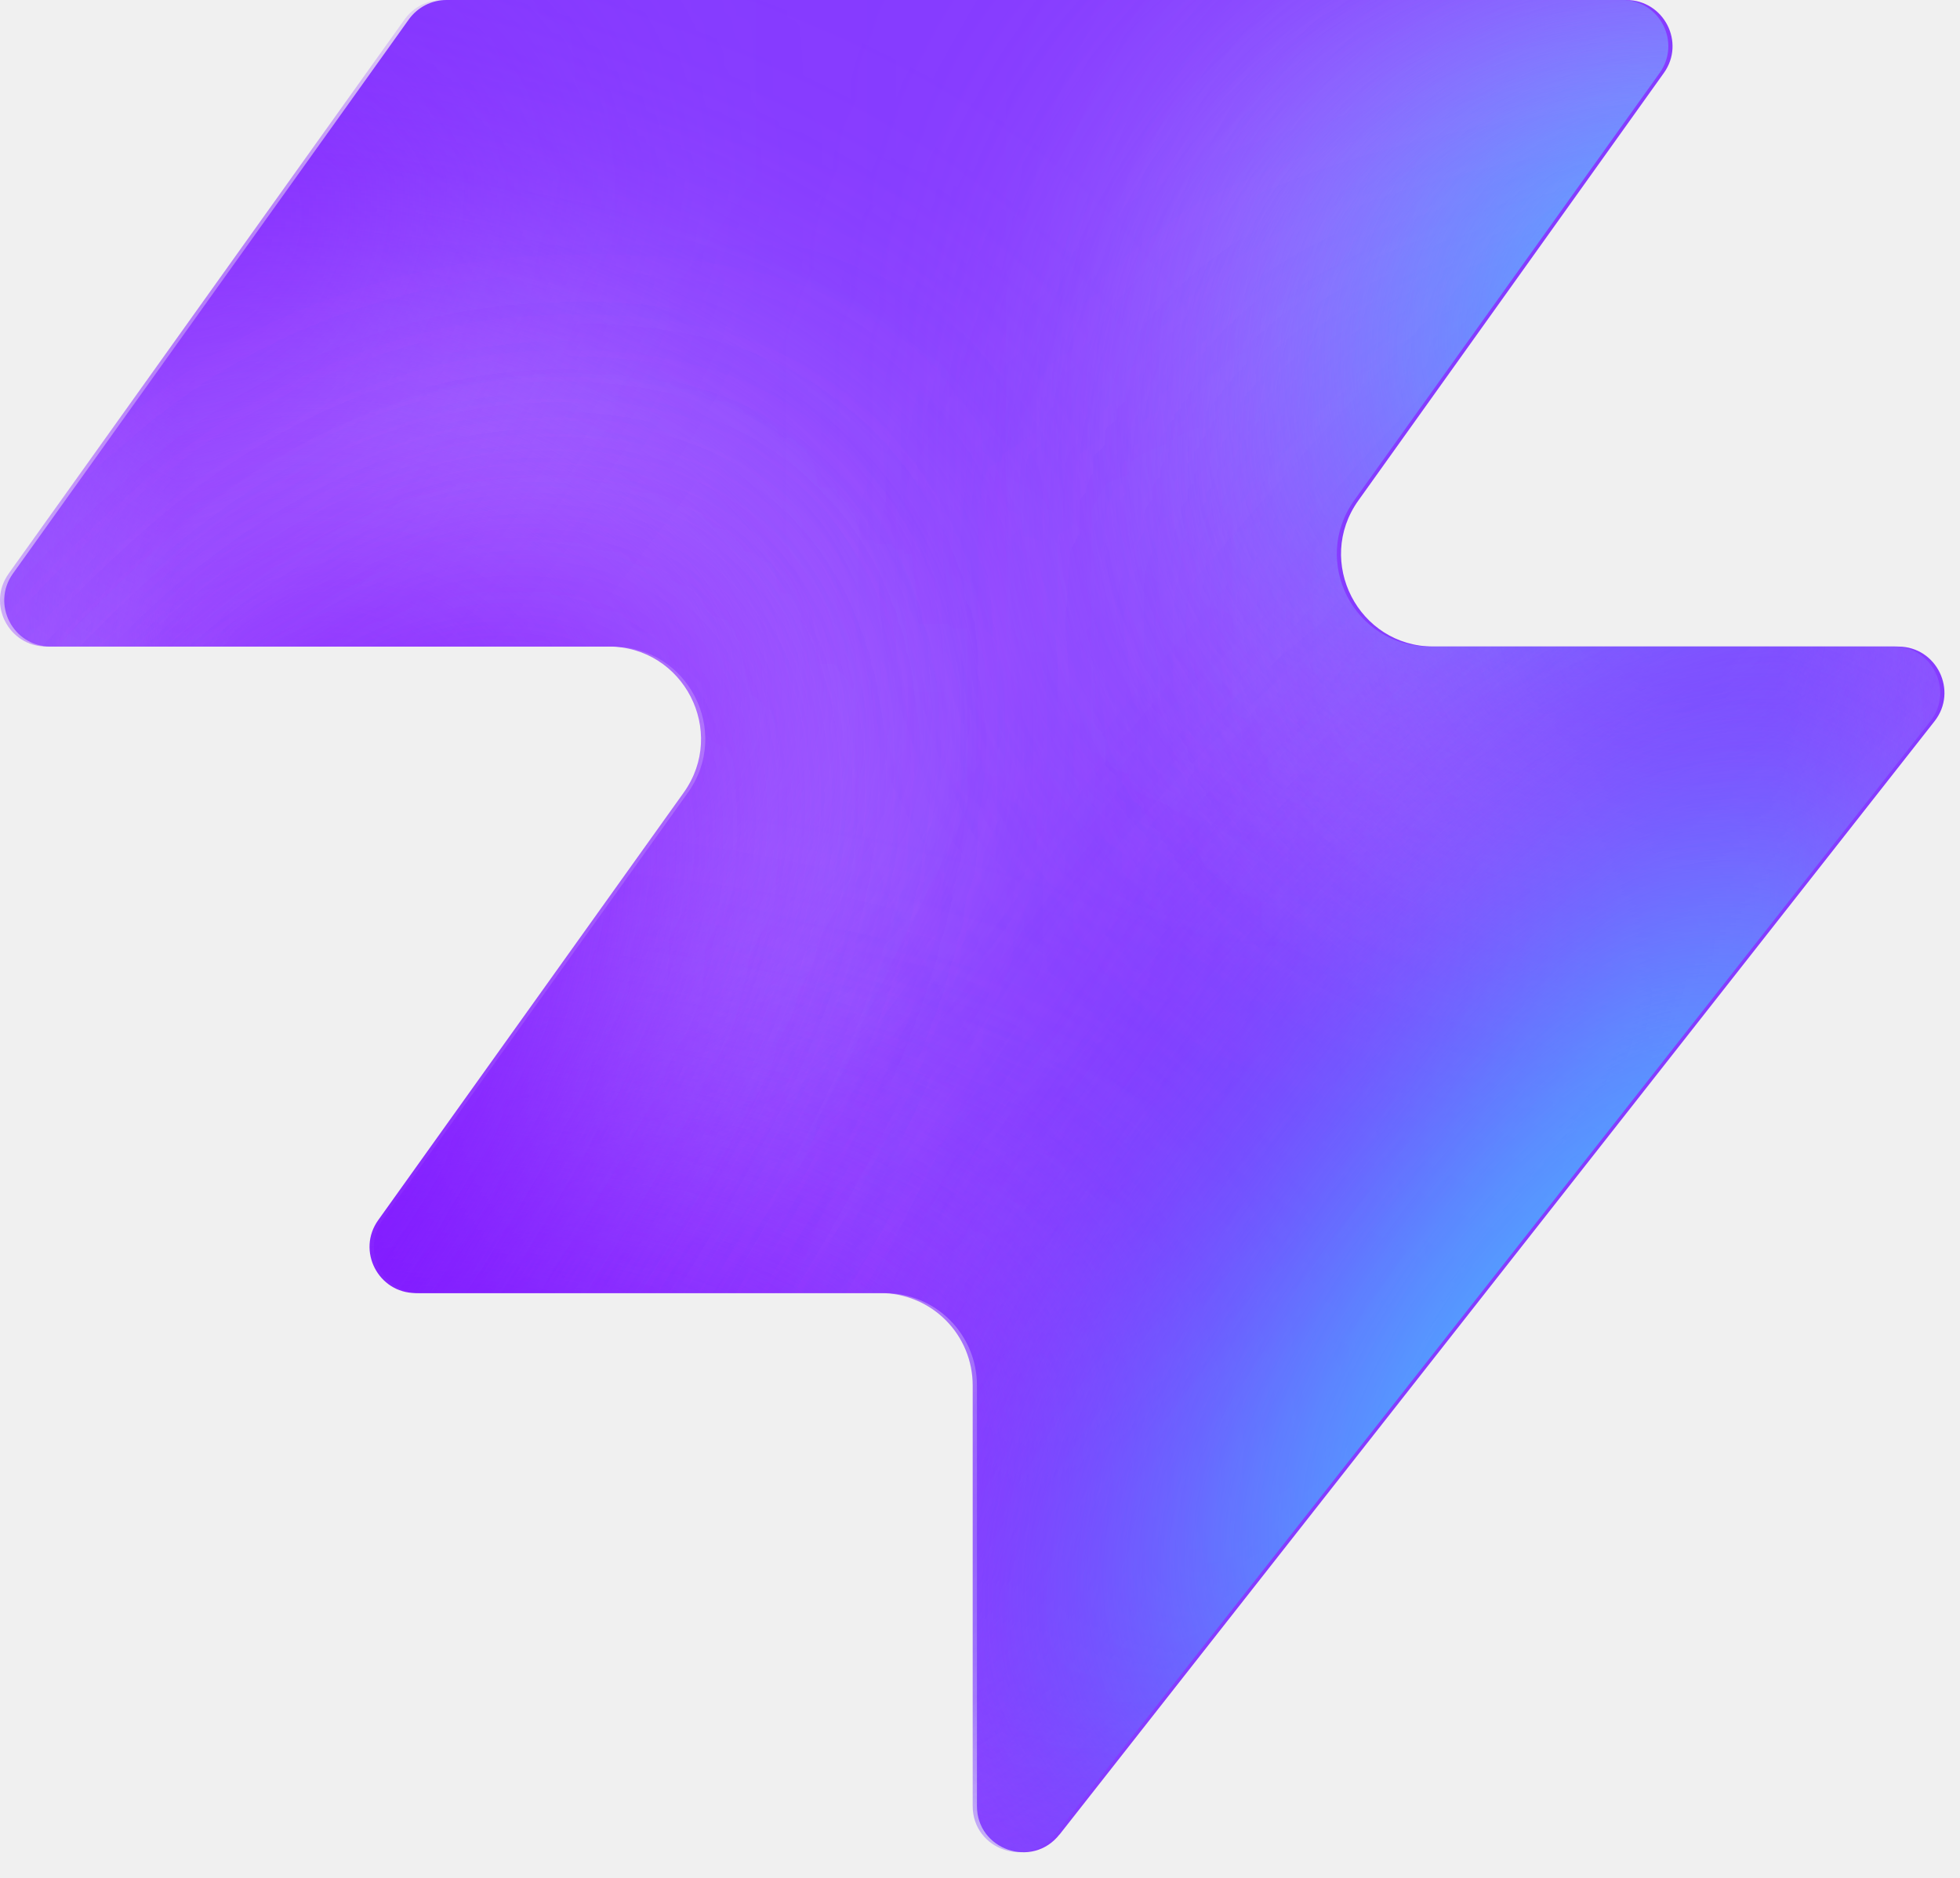
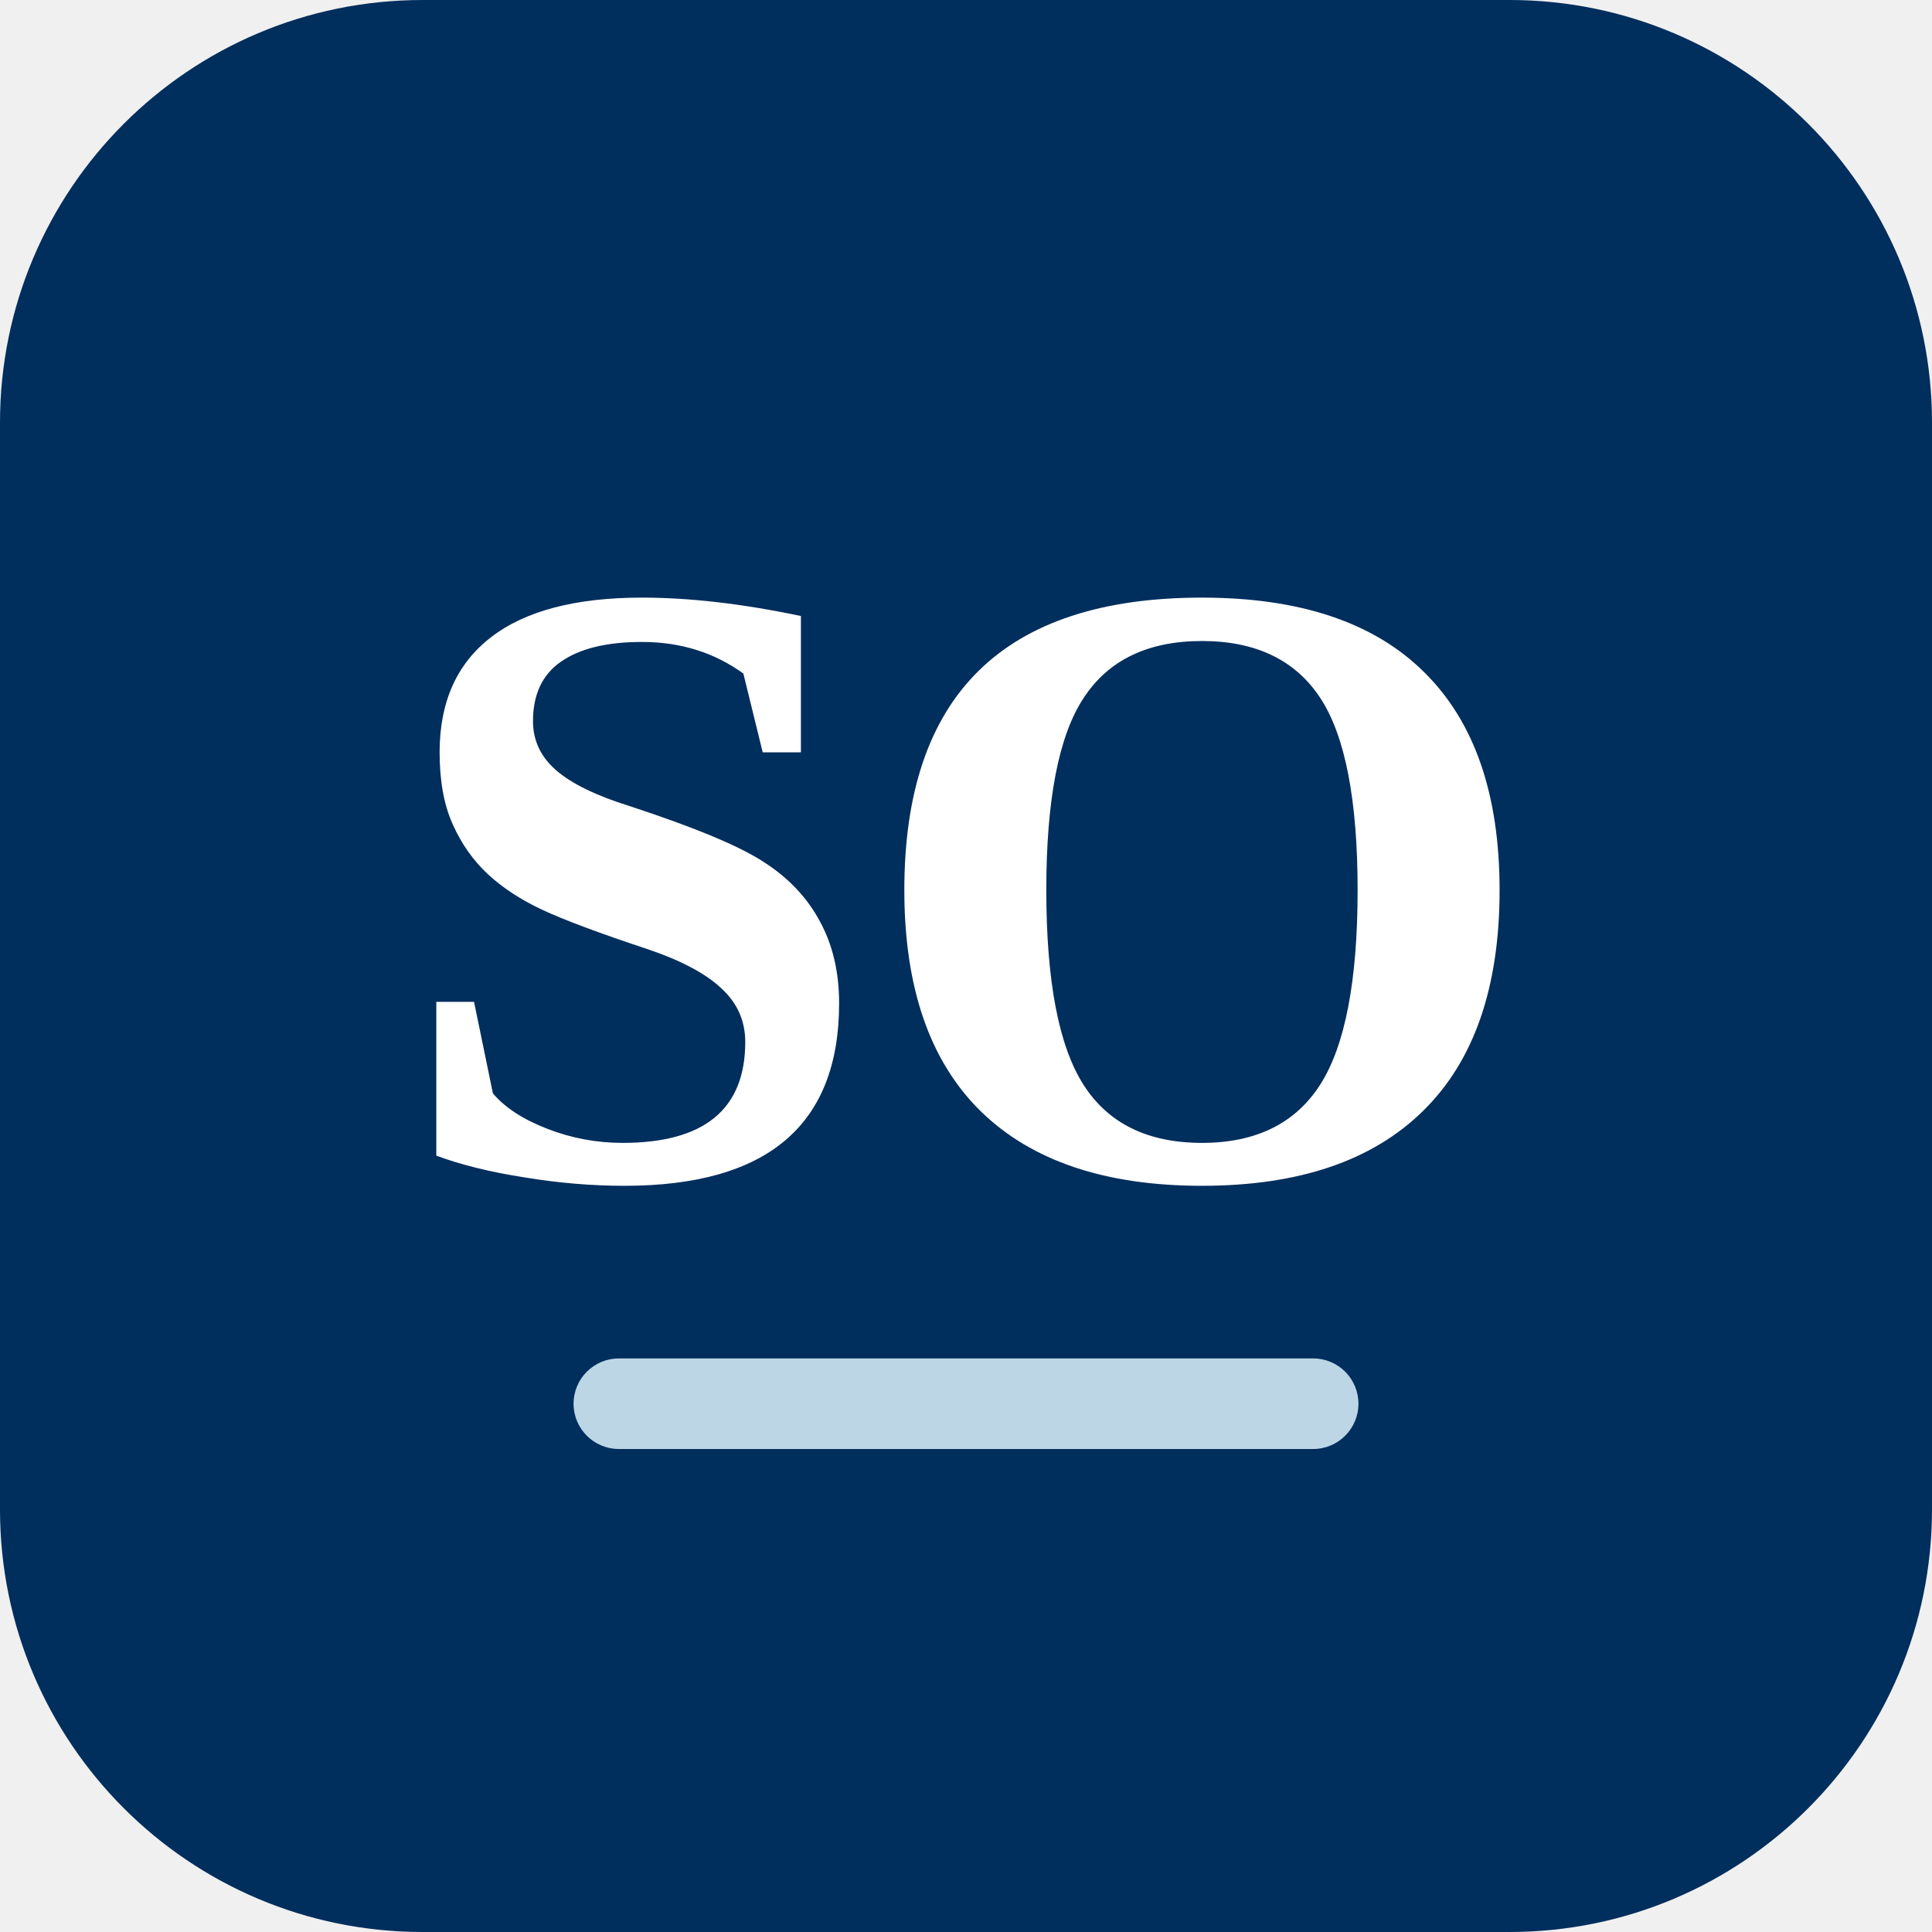
- <svg xmlns="http://www.w3.org/2000/svg" width="48" height="46" fill="none" viewBox="0 0 48 46">
-   <path fill="#863bff" d="M25.946 44.938c-.664.845-2.021.375-2.021-.698V33.937a2.26 2.26 0 0 0-2.262-2.262H10.287c-.92 0-1.456-1.04-.92-1.788l7.48-10.471c1.07-1.497 0-3.578-1.842-3.578H1.237c-.92 0-1.456-1.04-.92-1.788L10.013.474c.214-.297.556-.474.92-.474h28.894c.92 0 1.456 1.04.92 1.788l-7.48 10.471c-1.07 1.498 0 3.579 1.842 3.579h11.377c.943 0 1.473 1.088.89 1.83L25.947 44.94z" style="fill:#863bff;fill:color(display-p3 .525 .23 1);fill-opacity:1" />
-   <mask id="a" width="48" height="46" x="0" y="0" maskUnits="userSpaceOnUse" style="mask-type:alpha">
-     <path fill="#000" d="M25.842 44.938c-.664.844-2.021.375-2.021-.698V33.937a2.26 2.26 0 0 0-2.262-2.262H10.183c-.92 0-1.456-1.04-.92-1.788l7.48-10.471c1.07-1.498 0-3.579-1.842-3.579H1.133c-.92 0-1.456-1.04-.92-1.787L9.91.473c.214-.297.556-.474.92-.474h28.894c.92 0 1.456 1.04.92 1.788l-7.48 10.471c-1.07 1.498 0 3.578 1.842 3.578h11.377c.943 0 1.473 1.088.89 1.832L25.843 44.94z" style="fill:#000;fill-opacity:1" />
-   </mask>
-   <g mask="url(#a)">
-     <g filter="url(#b)">
-       <ellipse cx="5.508" cy="14.704" fill="#ede6ff" rx="5.508" ry="14.704" style="fill:#ede6ff;fill:color(display-p3 .927 .903 1);fill-opacity:1" transform="matrix(.00324 1 1 -.00324 -4.47 31.516)" />
-     </g>
-     <g filter="url(#c)">
-       <ellipse cx="10.399" cy="29.851" fill="#ede6ff" rx="10.399" ry="29.851" style="fill:#ede6ff;fill:color(display-p3 .927 .903 1);fill-opacity:1" transform="matrix(.00324 1 1 -.00324 -39.328 7.883)" />
-     </g>
-     <g filter="url(#d)">
-       <ellipse cx="5.508" cy="30.487" fill="#7e14ff" rx="5.508" ry="30.487" style="fill:#7e14ff;fill:color(display-p3 .492 .077 1);fill-opacity:1" transform="rotate(89.814 -25.913 -14.639)scale(1 -1)" />
-     </g>
-     <g filter="url(#e)">
-       <ellipse cx="5.508" cy="30.599" fill="#7e14ff" rx="5.508" ry="30.599" style="fill:#7e14ff;fill:color(display-p3 .492 .077 1);fill-opacity:1" transform="rotate(89.814 -32.644 -3.334)scale(1 -1)" />
-     </g>
-     <g filter="url(#f)">
-       <ellipse cx="5.508" cy="30.599" fill="#7e14ff" rx="5.508" ry="30.599" style="fill:#7e14ff;fill:color(display-p3 .492 .077 1);fill-opacity:1" transform="matrix(.00324 1 1 -.00324 -34.34 30.47)" />
-     </g>
-     <g filter="url(#g)">
-       <ellipse cx="14.072" cy="22.078" fill="#ede6ff" rx="14.072" ry="22.078" style="fill:#ede6ff;fill:color(display-p3 .927 .903 1);fill-opacity:1" transform="rotate(93.35 24.506 48.493)scale(-1 1)" />
-     </g>
-     <g filter="url(#h)">
-       <ellipse cx="3.47" cy="21.501" fill="#7e14ff" rx="3.47" ry="21.501" style="fill:#7e14ff;fill:color(display-p3 .492 .077 1);fill-opacity:1" transform="rotate(89.009 28.708 47.59)scale(-1 1)" />
-     </g>
-     <g filter="url(#i)">
-       <ellipse cx="3.47" cy="21.501" fill="#7e14ff" rx="3.47" ry="21.501" style="fill:#7e14ff;fill:color(display-p3 .492 .077 1);fill-opacity:1" transform="rotate(89.009 28.708 47.59)scale(-1 1)" />
-     </g>
-     <g filter="url(#j)">
-       <ellipse cx=".387" cy="8.972" fill="#7e14ff" rx="4.407" ry="29.108" style="fill:#7e14ff;fill:color(display-p3 .492 .077 1);fill-opacity:1" transform="rotate(39.51 .387 8.972)" />
-     </g>
-     <g filter="url(#k)">
-       <ellipse cx="47.523" cy="-6.092" fill="#7e14ff" rx="4.407" ry="29.108" style="fill:#7e14ff;fill:color(display-p3 .492 .077 1);fill-opacity:1" transform="rotate(37.892 47.523 -6.092)" />
-     </g>
-     <g filter="url(#l)">
-       <ellipse cx="41.412" cy="6.333" fill="#47bfff" rx="5.971" ry="9.665" style="fill:#47bfff;fill:color(display-p3 .28 .748 1);fill-opacity:1" transform="rotate(37.892 41.412 6.333)" />
-     </g>
-     <g filter="url(#m)">
-       <ellipse cx="-1.879" cy="38.332" fill="#7e14ff" rx="4.407" ry="29.108" style="fill:#7e14ff;fill:color(display-p3 .492 .077 1);fill-opacity:1" transform="rotate(37.892 -1.88 38.332)" />
-     </g>
-     <g filter="url(#n)">
-       <ellipse cx="-1.879" cy="38.332" fill="#7e14ff" rx="4.407" ry="29.108" style="fill:#7e14ff;fill:color(display-p3 .492 .077 1);fill-opacity:1" transform="rotate(37.892 -1.88 38.332)" />
-     </g>
-     <g filter="url(#o)">
-       <ellipse cx="35.651" cy="29.907" fill="#7e14ff" rx="4.407" ry="29.108" style="fill:#7e14ff;fill:color(display-p3 .492 .077 1);fill-opacity:1" transform="rotate(37.892 35.651 29.907)" />
-     </g>
-     <g filter="url(#p)">
-       <ellipse cx="38.418" cy="32.4" fill="#47bfff" rx="5.971" ry="15.297" style="fill:#47bfff;fill:color(display-p3 .28 .748 1);fill-opacity:1" transform="rotate(37.892 38.418 32.4)" />
-     </g>
-   </g>
-   <defs>
-     <filter id="b" width="60.045" height="41.654" x="-19.77" y="16.149" color-interpolation-filters="sRGB" filterUnits="userSpaceOnUse">
-       <feFlood flood-opacity="0" result="BackgroundImageFix" />
-       <feBlend in="SourceGraphic" in2="BackgroundImageFix" result="shape" />
-       <feGaussianBlur result="effect1_foregroundBlur_2002_17158" stdDeviation="7.659" />
-     </filter>
-     <filter id="c" width="90.34" height="51.437" x="-54.613" y="-7.533" color-interpolation-filters="sRGB" filterUnits="userSpaceOnUse">
-       <feFlood flood-opacity="0" result="BackgroundImageFix" />
-       <feBlend in="SourceGraphic" in2="BackgroundImageFix" result="shape" />
-       <feGaussianBlur result="effect1_foregroundBlur_2002_17158" stdDeviation="7.659" />
-     </filter>
-     <filter id="d" width="79.355" height="29.4" x="-49.64" y="2.03" color-interpolation-filters="sRGB" filterUnits="userSpaceOnUse">
-       <feFlood flood-opacity="0" result="BackgroundImageFix" />
-       <feBlend in="SourceGraphic" in2="BackgroundImageFix" result="shape" />
-       <feGaussianBlur result="effect1_foregroundBlur_2002_17158" stdDeviation="4.596" />
-     </filter>
-     <filter id="e" width="79.579" height="29.4" x="-45.045" y="20.029" color-interpolation-filters="sRGB" filterUnits="userSpaceOnUse">
-       <feFlood flood-opacity="0" result="BackgroundImageFix" />
-       <feBlend in="SourceGraphic" in2="BackgroundImageFix" result="shape" />
-       <feGaussianBlur result="effect1_foregroundBlur_2002_17158" stdDeviation="4.596" />
-     </filter>
-     <filter id="f" width="79.579" height="29.4" x="-43.513" y="21.178" color-interpolation-filters="sRGB" filterUnits="userSpaceOnUse">
-       <feFlood flood-opacity="0" result="BackgroundImageFix" />
-       <feBlend in="SourceGraphic" in2="BackgroundImageFix" result="shape" />
-       <feGaussianBlur result="effect1_foregroundBlur_2002_17158" stdDeviation="4.596" />
-     </filter>
-     <filter id="g" width="74.749" height="58.852" x="15.756" y="-17.901" color-interpolation-filters="sRGB" filterUnits="userSpaceOnUse">
-       <feFlood flood-opacity="0" result="BackgroundImageFix" />
-       <feBlend in="SourceGraphic" in2="BackgroundImageFix" result="shape" />
-       <feGaussianBlur result="effect1_foregroundBlur_2002_17158" stdDeviation="7.659" />
-     </filter>
-     <filter id="h" width="61.377" height="25.362" x="23.548" y="2.284" color-interpolation-filters="sRGB" filterUnits="userSpaceOnUse">
-       <feFlood flood-opacity="0" result="BackgroundImageFix" />
-       <feBlend in="SourceGraphic" in2="BackgroundImageFix" result="shape" />
-       <feGaussianBlur result="effect1_foregroundBlur_2002_17158" stdDeviation="4.596" />
-     </filter>
-     <filter id="i" width="61.377" height="25.362" x="23.548" y="2.284" color-interpolation-filters="sRGB" filterUnits="userSpaceOnUse">
-       <feFlood flood-opacity="0" result="BackgroundImageFix" />
-       <feBlend in="SourceGraphic" in2="BackgroundImageFix" result="shape" />
-       <feGaussianBlur result="effect1_foregroundBlur_2002_17158" stdDeviation="4.596" />
-     </filter>
-     <filter id="j" width="56.045" height="63.649" x="-27.636" y="-22.853" color-interpolation-filters="sRGB" filterUnits="userSpaceOnUse">
-       <feFlood flood-opacity="0" result="BackgroundImageFix" />
-       <feBlend in="SourceGraphic" in2="BackgroundImageFix" result="shape" />
-       <feGaussianBlur result="effect1_foregroundBlur_2002_17158" stdDeviation="4.596" />
-     </filter>
-     <filter id="k" width="54.814" height="64.646" x="20.116" y="-38.415" color-interpolation-filters="sRGB" filterUnits="userSpaceOnUse">
-       <feFlood flood-opacity="0" result="BackgroundImageFix" />
-       <feBlend in="SourceGraphic" in2="BackgroundImageFix" result="shape" />
-       <feGaussianBlur result="effect1_foregroundBlur_2002_17158" stdDeviation="4.596" />
-     </filter>
-     <filter id="l" width="33.541" height="35.313" x="24.641" y="-11.323" color-interpolation-filters="sRGB" filterUnits="userSpaceOnUse">
-       <feFlood flood-opacity="0" result="BackgroundImageFix" />
-       <feBlend in="SourceGraphic" in2="BackgroundImageFix" result="shape" />
-       <feGaussianBlur result="effect1_foregroundBlur_2002_17158" stdDeviation="4.596" />
-     </filter>
-     <filter id="m" width="54.814" height="64.646" x="-29.286" y="6.009" color-interpolation-filters="sRGB" filterUnits="userSpaceOnUse">
-       <feFlood flood-opacity="0" result="BackgroundImageFix" />
-       <feBlend in="SourceGraphic" in2="BackgroundImageFix" result="shape" />
-       <feGaussianBlur result="effect1_foregroundBlur_2002_17158" stdDeviation="4.596" />
-     </filter>
-     <filter id="n" width="54.814" height="64.646" x="-29.286" y="6.009" color-interpolation-filters="sRGB" filterUnits="userSpaceOnUse">
-       <feFlood flood-opacity="0" result="BackgroundImageFix" />
-       <feBlend in="SourceGraphic" in2="BackgroundImageFix" result="shape" />
-       <feGaussianBlur result="effect1_foregroundBlur_2002_17158" stdDeviation="4.596" />
-     </filter>
-     <filter id="o" width="54.814" height="64.646" x="8.244" y="-2.416" color-interpolation-filters="sRGB" filterUnits="userSpaceOnUse">
-       <feFlood flood-opacity="0" result="BackgroundImageFix" />
-       <feBlend in="SourceGraphic" in2="BackgroundImageFix" result="shape" />
-       <feGaussianBlur result="effect1_foregroundBlur_2002_17158" stdDeviation="4.596" />
-     </filter>
-     <filter id="p" width="39.409" height="43.623" x="18.713" y="10.588" color-interpolation-filters="sRGB" filterUnits="userSpaceOnUse">
-       <feFlood flood-opacity="0" result="BackgroundImageFix" />
-       <feBlend in="SourceGraphic" in2="BackgroundImageFix" result="shape" />
-       <feGaussianBlur result="effect1_foregroundBlur_2002_17158" stdDeviation="4.596" />
-     </filter>
-   </defs>
+ <svg xmlns="http://www.w3.org/2000/svg" width="64" height="64" viewBox="0 0 64 64">
+   <rect width="64" height="64" rx="14" fill="#002E5D" />
+   <text x="32" y="39" text-anchor="middle" font-family="Georgia, 'Times New Roman', serif" font-size="29" font-weight="700" letter-spacing="-0.5" fill="#FFFFFF">SO</text>
+   <rect x="19" y="45" width="26" height="3" rx="1.5" fill="#BDD6E6" />
</svg>
